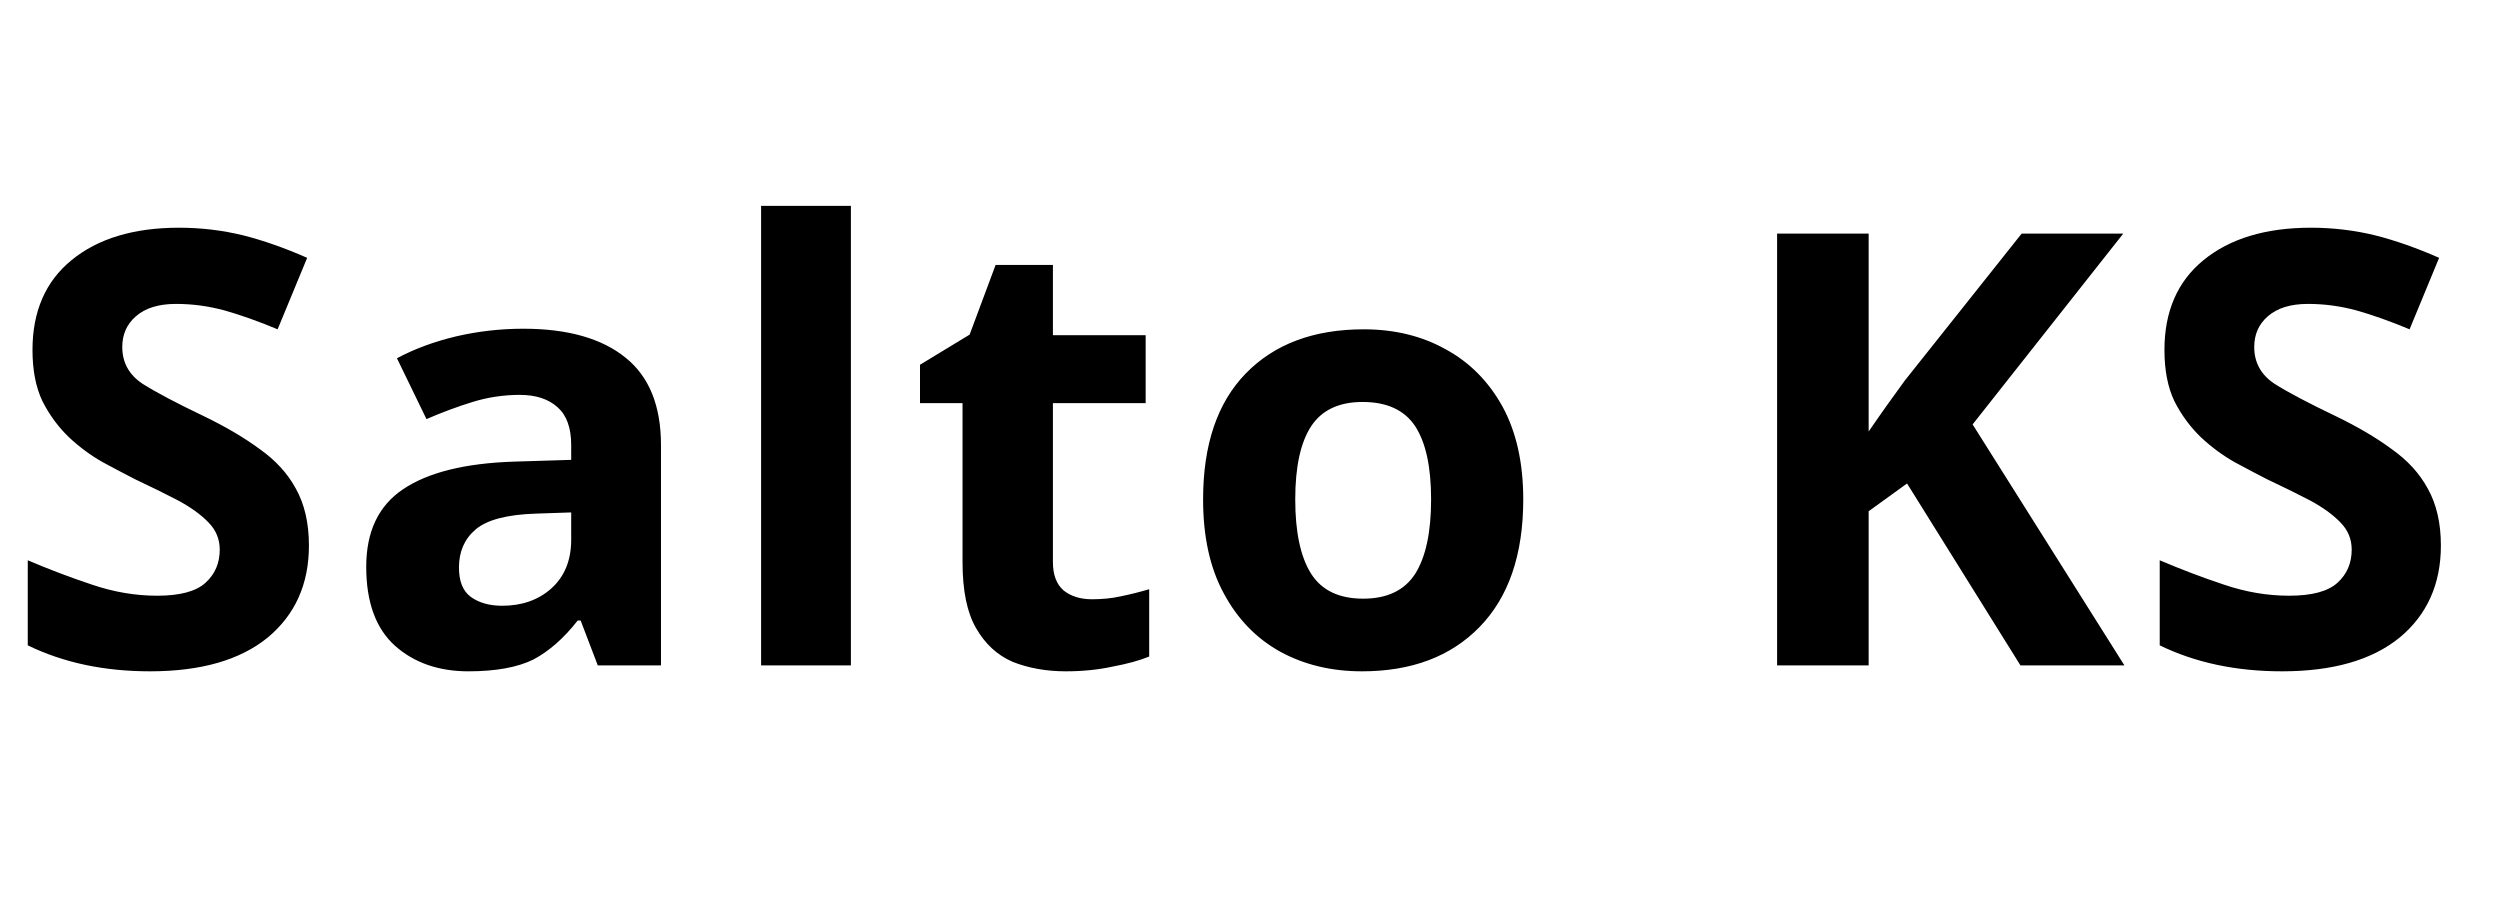
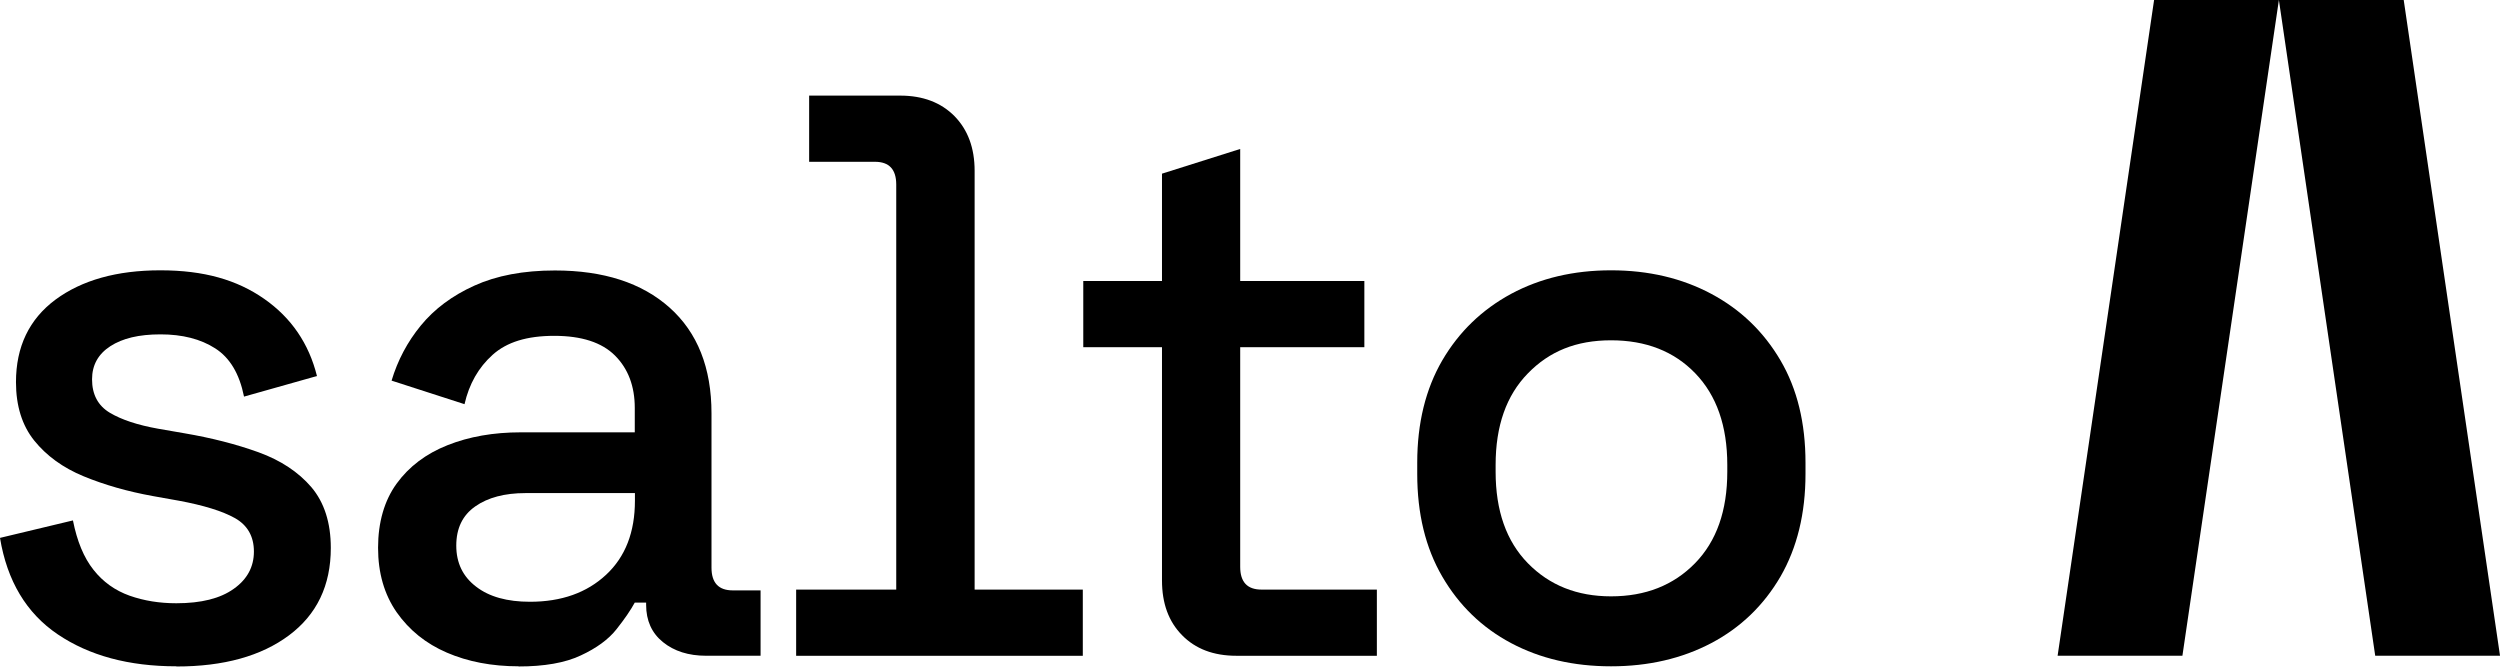
- <svg xmlns="http://www.w3.org/2000/svg" viewBox="0 0 66.13 24" role="img" aria-label="Salto KS" fill="currentColor">
-   <text x="0" y="17.6" font-family="Geist, ui-sans-serif, system-ui, sans-serif" font-size="16" font-weight="600" letter-spacing="0.2" textLength="66.13" lengthAdjust="spacingAndGlyphs">Salto KS</text>
+ <svg xmlns="http://www.w3.org/2000/svg" viewBox="0 0 90 24" role="img" aria-label="Salto KS" fill="currentColor">
+   <g transform="scale(1.033147) translate(0 -0.39)">
+     <g transform="scale(0.774194) translate(0 0)">
+       <g clip-path="url(#clip0_24835_296)">
+         <path d="M102.568 0.5L106.904 30.018H112.521L108.186 0.5H102.568Z" fill="currentColor" />
+         <path d="M98.226 30.018H92.609L96.952 0.5H102.569L98.226 30.018Z" fill="currentColor" />
+         <path class="salto" d="M7.937 30.493C5.795 30.493 4.017 30.012 2.601 29.056C1.186 28.1 0.319 26.647 0 24.713L3.283 23.927C3.468 24.861 3.772 25.602 4.209 26.151C4.639 26.699 5.188 27.084 5.832 27.314C6.485 27.544 7.181 27.655 7.937 27.655C9.056 27.655 9.916 27.44 10.524 27.003C11.131 26.573 11.428 26.01 11.428 25.328C11.428 24.646 11.139 24.142 10.575 23.823C10.005 23.505 9.16 23.245 8.041 23.038L6.877 22.83C5.736 22.623 4.699 22.326 3.765 21.941C2.831 21.556 2.09 21.015 1.541 20.333C0.993 19.651 0.719 18.769 0.719 17.702C0.719 16.109 1.312 14.871 2.498 13.989C3.683 13.115 5.254 12.67 7.218 12.67C9.182 12.67 10.665 13.1 11.887 13.952C13.11 14.804 13.903 15.968 14.266 17.428L10.983 18.354C10.776 17.324 10.346 16.605 9.686 16.183C9.027 15.76 8.204 15.553 7.226 15.553C6.247 15.553 5.514 15.731 4.965 16.086C4.417 16.442 4.143 16.939 4.143 17.576C4.143 18.258 4.41 18.762 4.943 19.081C5.477 19.399 6.203 19.636 7.115 19.799L8.315 20.007C9.523 20.214 10.627 20.496 11.635 20.859C12.636 21.222 13.429 21.748 14.014 22.43C14.592 23.112 14.889 24.024 14.889 25.165C14.889 26.855 14.259 28.166 13.006 29.1C11.754 30.034 10.064 30.501 7.945 30.501L7.937 30.493Z" fill="currentColor" />
+         <path class="salto" d="M23.345 30.493C22.137 30.493 21.055 30.285 20.114 29.878C19.165 29.47 18.417 28.862 17.854 28.062C17.298 27.262 17.016 26.298 17.016 25.157C17.016 24.016 17.298 23.03 17.854 22.267C18.409 21.503 19.173 20.925 20.144 20.54C21.114 20.154 22.211 19.962 23.442 19.962H28.57V18.865C28.57 17.887 28.273 17.101 27.681 16.508C27.088 15.915 26.176 15.619 24.946 15.619C23.716 15.619 22.811 15.9 22.174 16.471C21.537 17.042 21.114 17.783 20.907 18.695L17.624 17.635C17.898 16.723 18.335 15.893 18.943 15.152C19.551 14.411 20.351 13.811 21.352 13.359C22.352 12.906 23.56 12.677 24.976 12.677C27.162 12.677 28.889 13.233 30.141 14.352C31.393 15.471 32.023 17.057 32.023 19.11V26.054C32.023 26.735 32.342 27.076 32.979 27.076H34.232V30.018H31.786C30.986 30.018 30.341 29.811 29.837 29.403C29.333 28.996 29.081 28.433 29.081 27.729V27.625H28.57C28.385 27.966 28.11 28.366 27.747 28.825C27.384 29.285 26.843 29.678 26.139 30.004C25.435 30.337 24.494 30.5 23.338 30.5L23.345 30.493ZM23.857 27.588C25.272 27.588 26.413 27.18 27.28 26.372C28.148 25.564 28.577 24.453 28.577 23.037V22.697H23.649C22.715 22.697 21.959 22.896 21.389 23.297C20.818 23.697 20.536 24.282 20.536 25.061C20.536 25.839 20.833 26.454 21.426 26.906C22.018 27.365 22.826 27.588 23.857 27.588Z" fill="currentColor" />
+         <path class="salto" d="M72.51 30.493C70.82 30.493 69.323 30.145 68.011 29.448C66.7 28.752 65.669 27.751 64.914 26.454C64.158 25.157 63.787 23.616 63.787 21.837V21.326C63.787 19.547 64.165 18.013 64.914 16.724C65.669 15.434 66.7 14.441 68.011 13.73C69.323 13.026 70.82 12.67 72.51 12.67C74.2 12.67 75.704 13.026 77.023 13.73C78.342 14.434 79.38 15.434 80.136 16.724C80.892 18.013 81.262 19.547 81.262 21.326V21.837C81.262 23.616 80.884 25.157 80.136 26.454C79.38 27.751 78.342 28.752 77.023 29.448C75.697 30.145 74.192 30.493 72.51 30.493ZM72.51 27.344C74.059 27.344 75.319 26.847 76.29 25.854C77.26 24.861 77.742 23.49 77.742 21.734V21.43C77.742 19.673 77.26 18.302 76.304 17.309C75.348 16.316 74.081 15.82 72.51 15.82C70.939 15.82 69.731 16.316 68.767 17.309C67.796 18.302 67.315 19.673 67.315 21.43V21.734C67.315 23.49 67.796 24.861 68.767 25.854C69.738 26.847 70.983 27.344 72.51 27.344Z" fill="currentColor" />
+         <path class="salto" d="M55.649 30.019C54.618 30.019 53.803 29.708 53.203 29.093C52.595 28.478 52.299 27.655 52.299 26.632V16.131H48.756V13.152H52.299V8.32L55.819 7.208V13.152H61.407V16.131H55.819V26.017C55.819 26.699 56.138 27.04 56.775 27.04H61.97V30.019H55.649Z" fill="currentColor" />
+         <path class="salto" d="M43.866 27.04V8.193C43.866 7.163 43.562 6.348 42.962 5.733C42.354 5.118 41.539 4.807 40.516 4.807H36.418V7.786H39.382C40.02 7.786 40.338 8.127 40.338 8.809V27.04H35.833V30.019H48.735V27.04H43.859H43.866Z" fill="currentColor" />
+       </g>
+       <defs>
+         <clipPath id="clip0_24835_296">
+           <rect width="127.826" height="30" fill="currentColor" transform="translate(0 0.5)" />
+         </clipPath>
+       </defs>
+     </g>
+   </g>
</svg>
